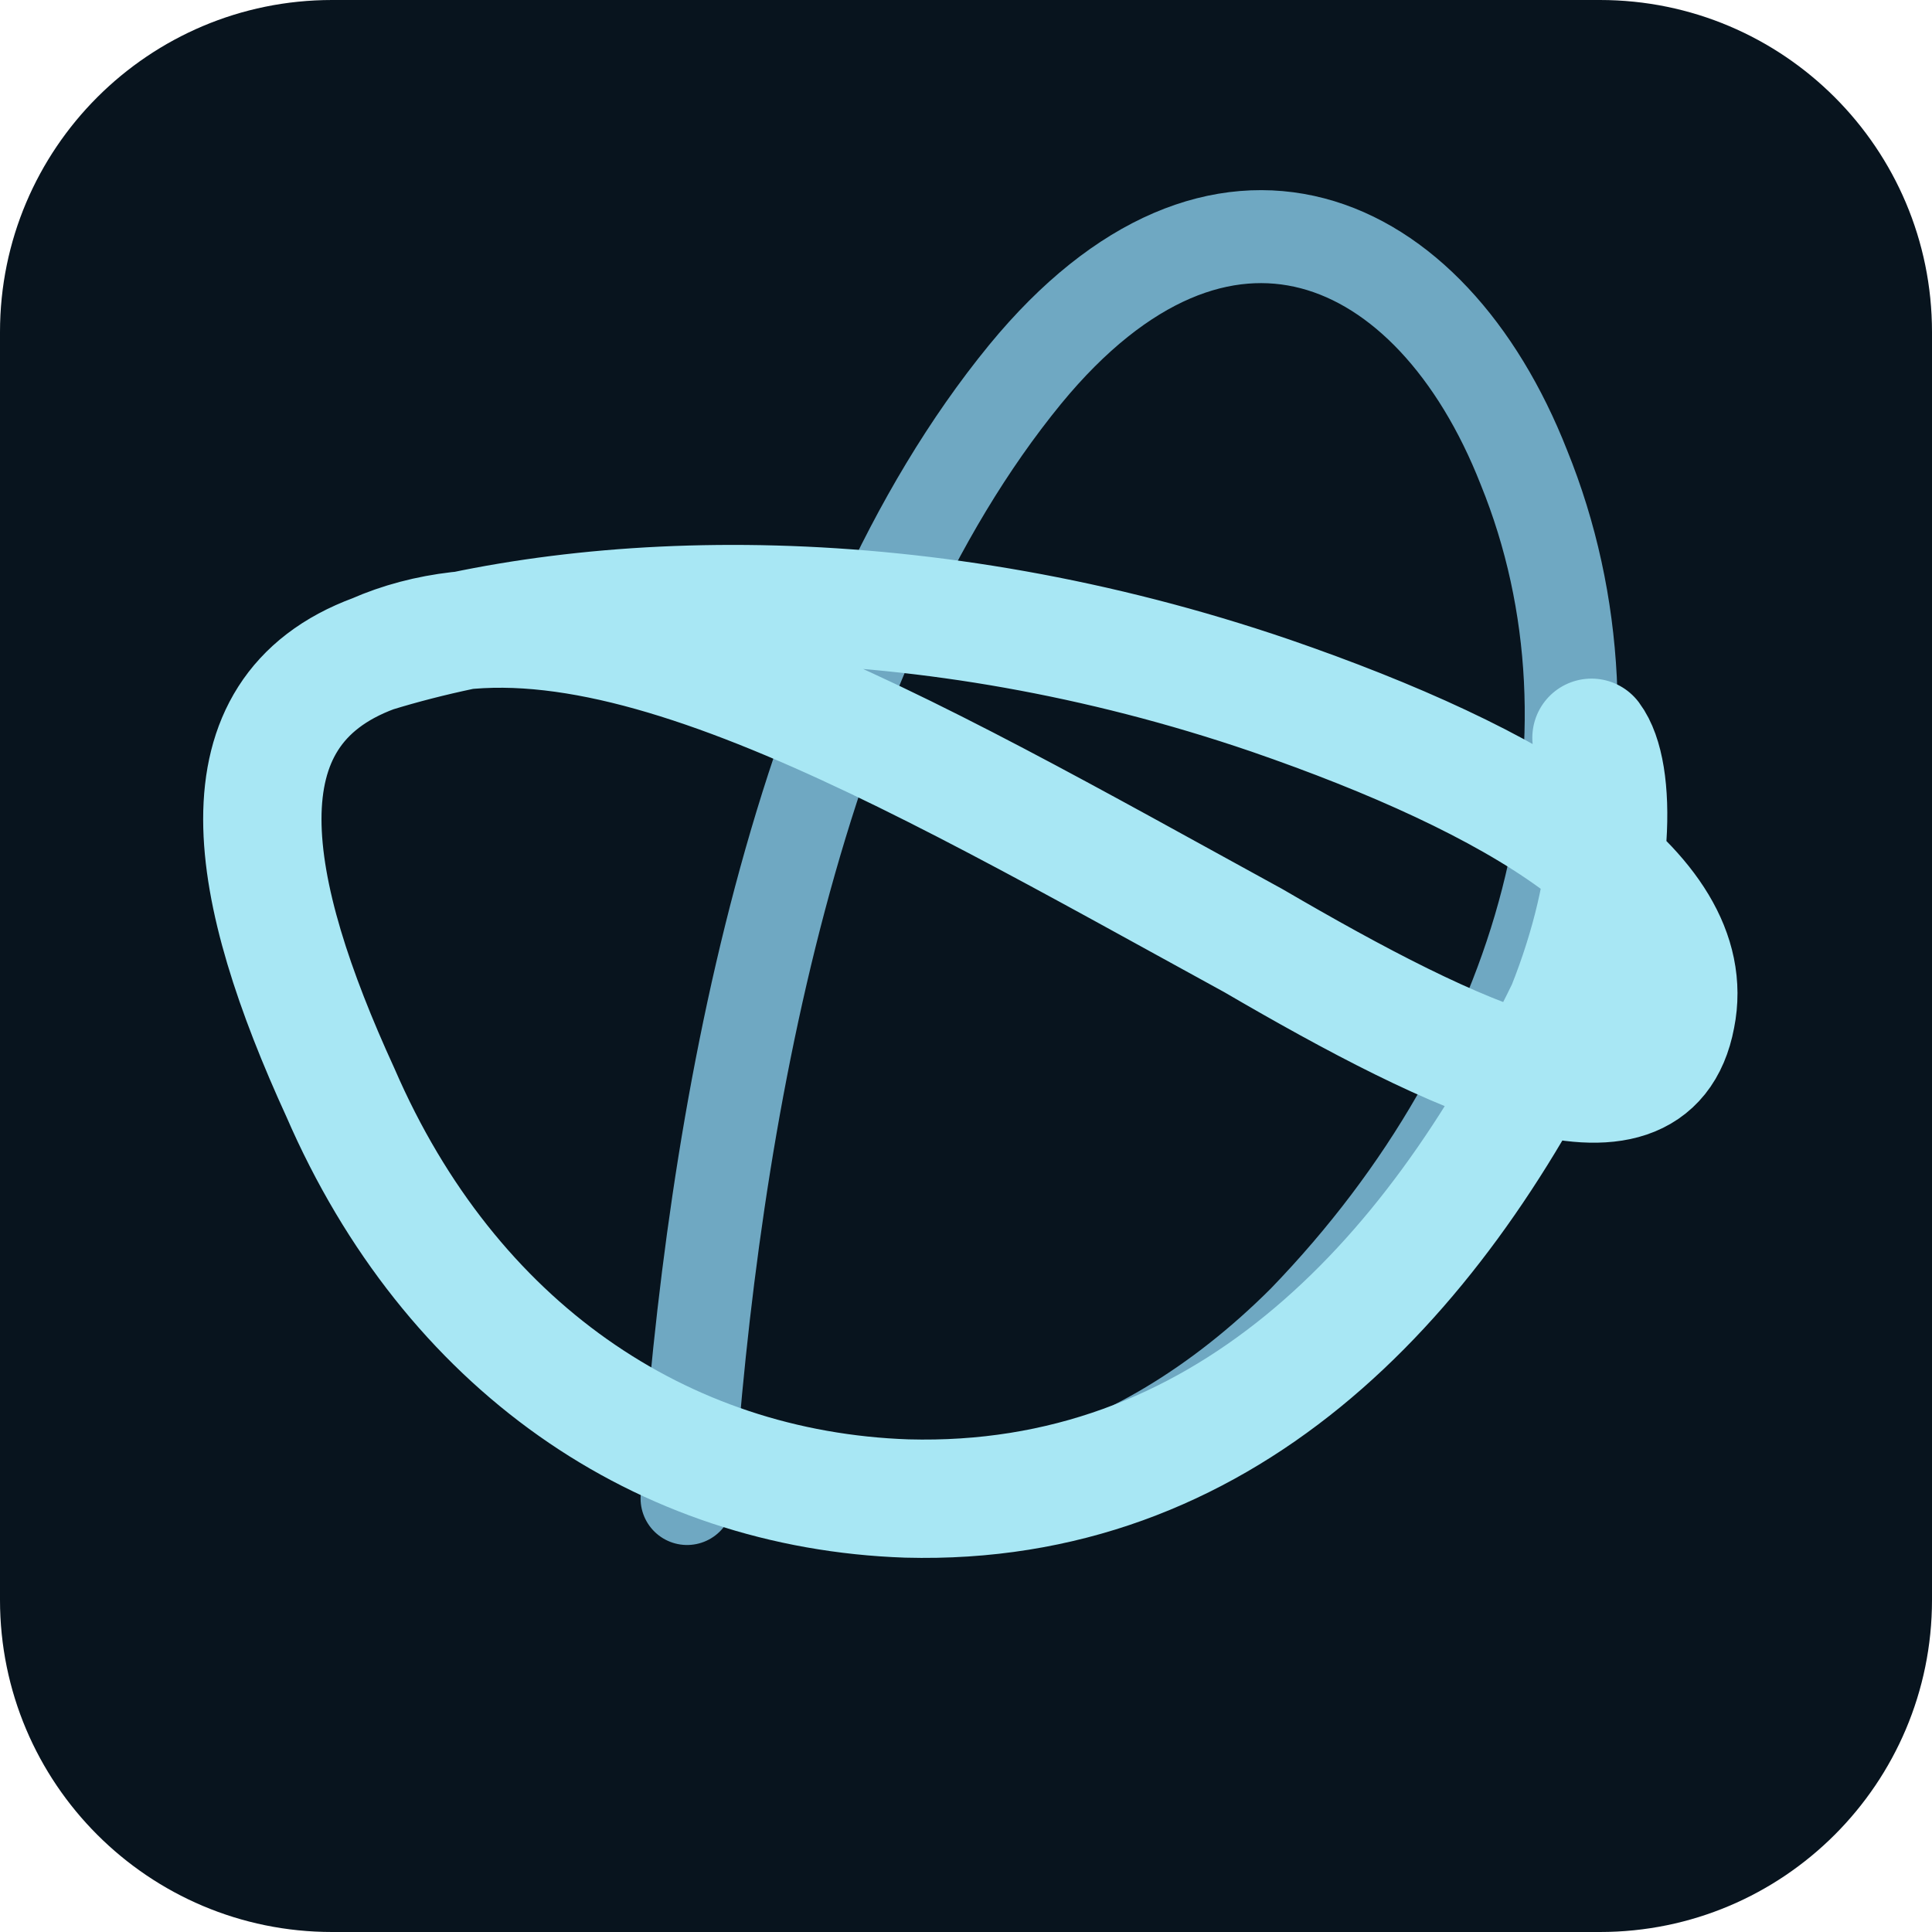
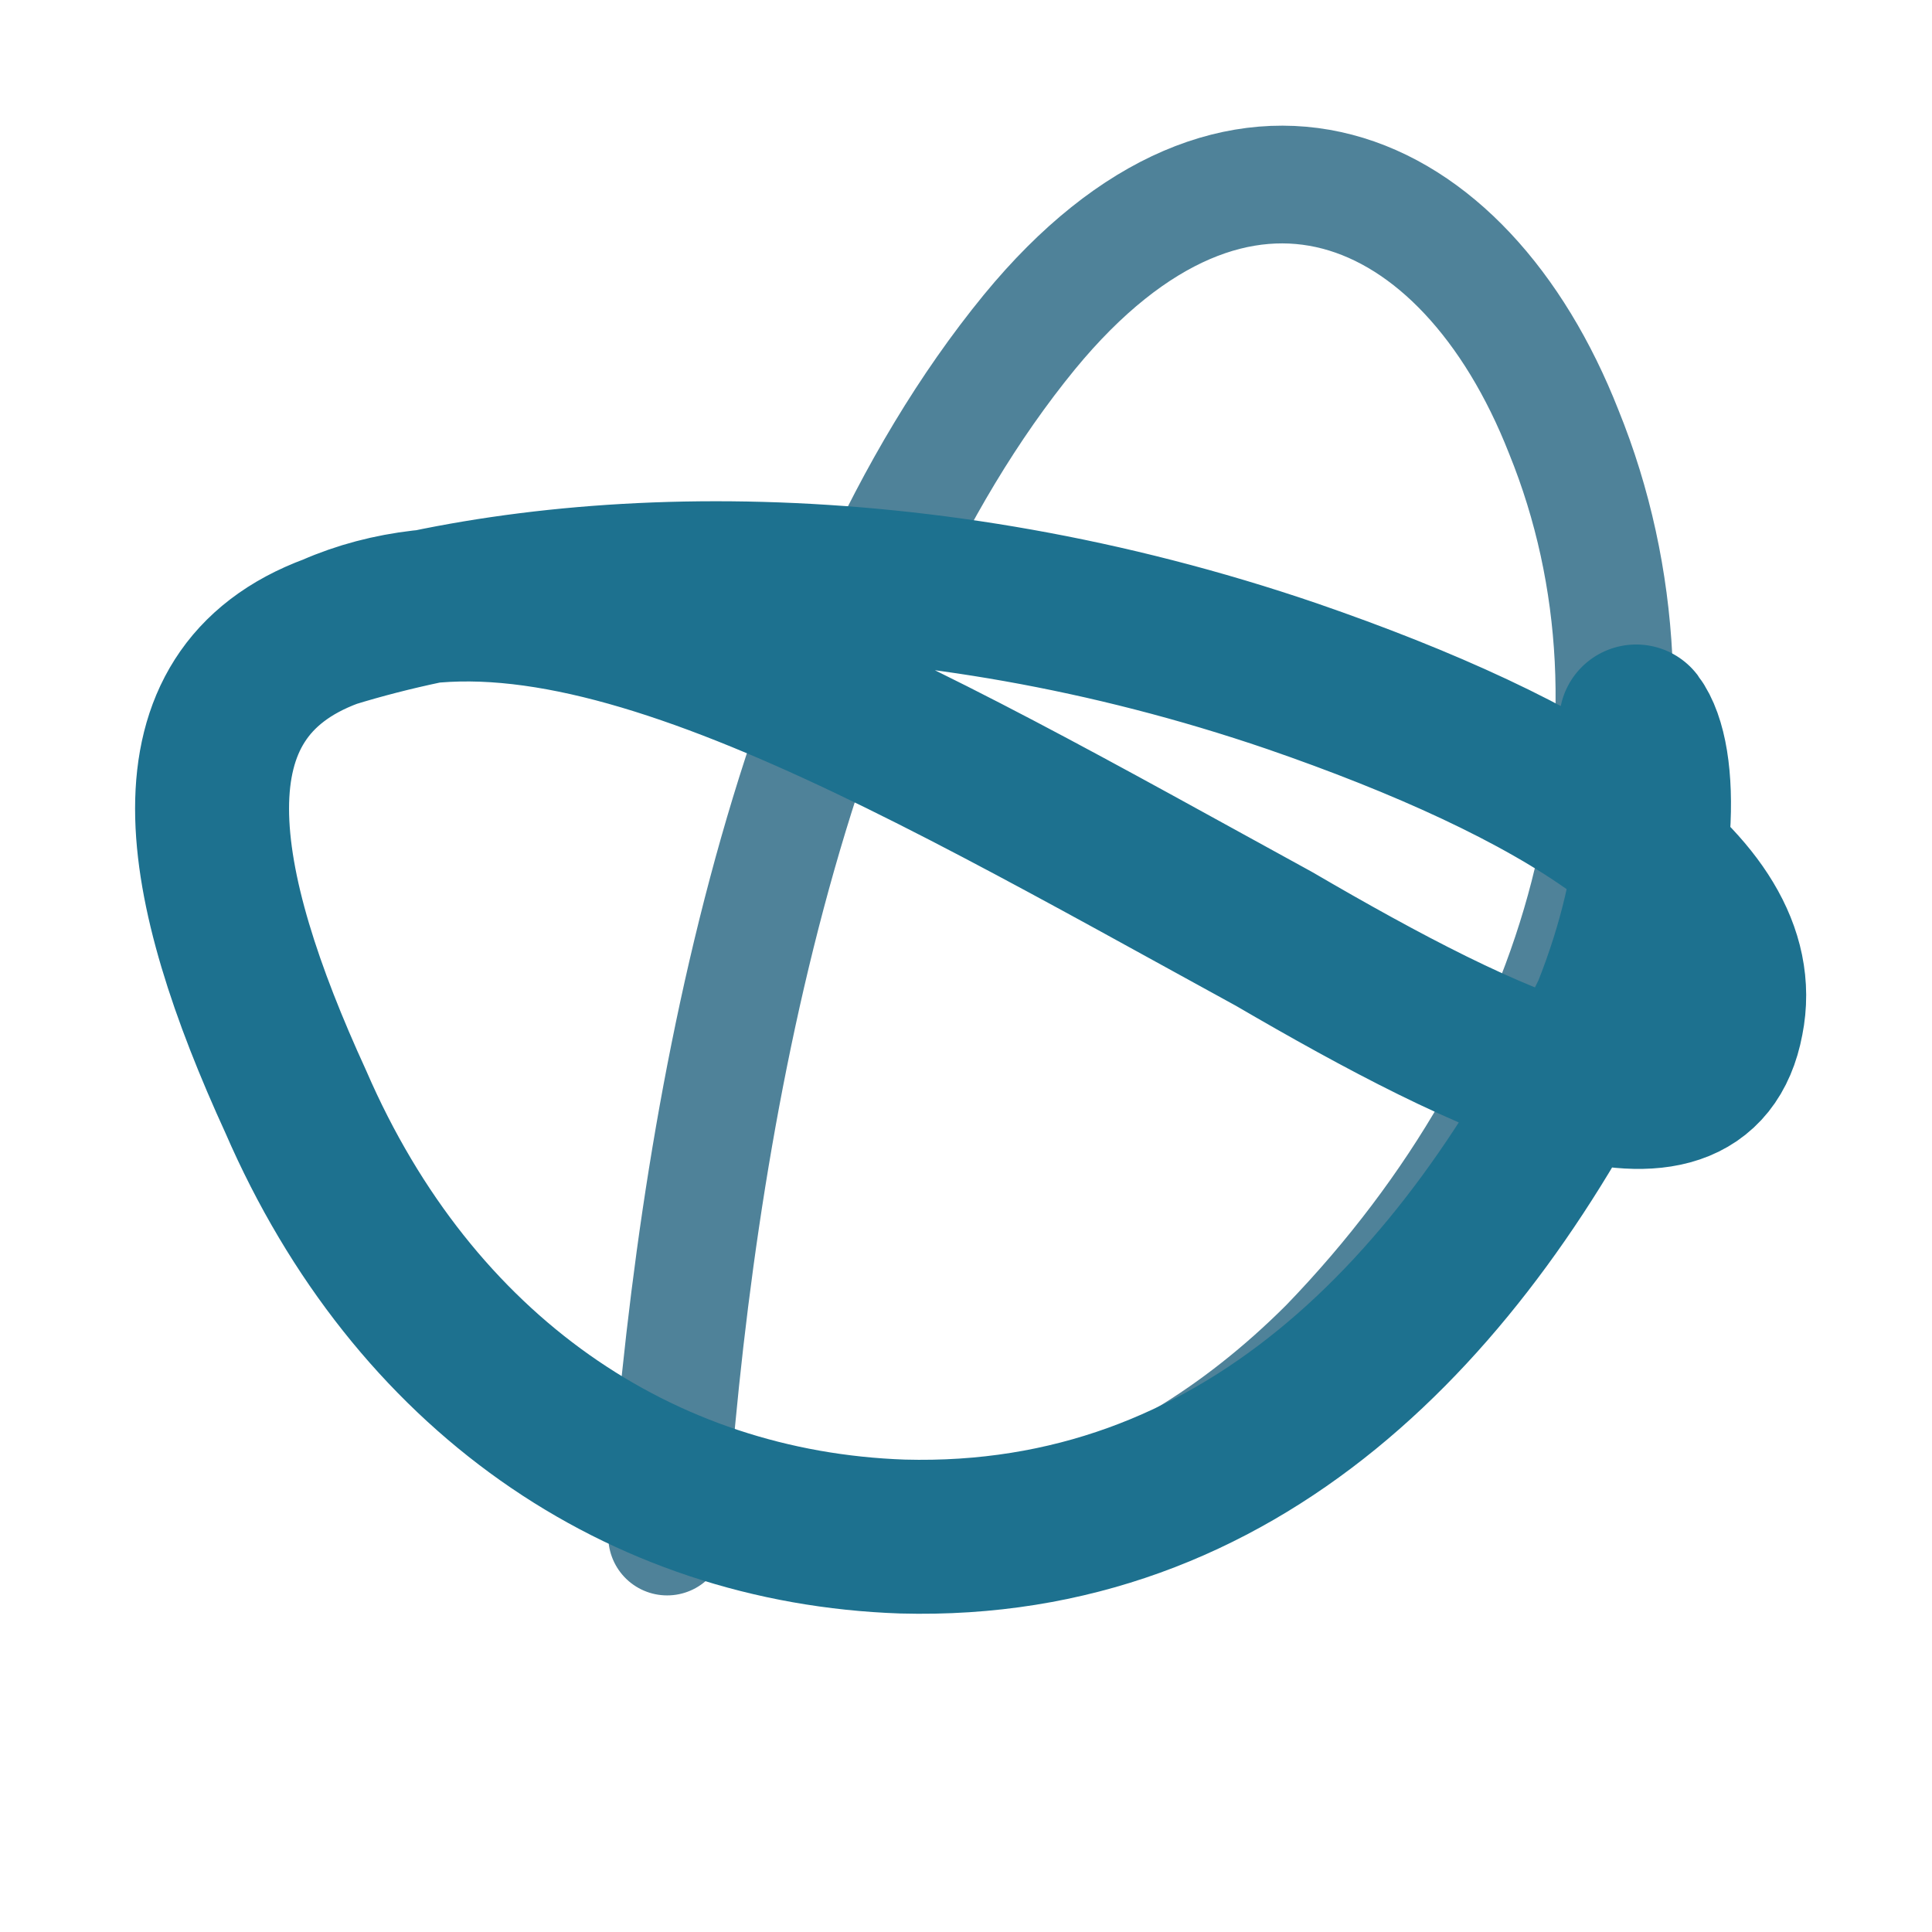
<svg xmlns="http://www.w3.org/2000/svg" viewBox="0 0 256 256" role="img" aria-label="NIUU">
-   <rect width="256" height="256" rx="44" fill="#08141E" />
-   <g transform="translate(-15.36 -15.36) scale(1.12)" fill="none" stroke-linecap="round" stroke-linejoin="round">
-     <path d="M 95 191 C 98 146 108 91 135 58 C 158 30 183 41 194 69 C 207 101 197 140 168 170 C 148 190 123 197 100 187" stroke="#6FA8C2" stroke-width="11" />
-     <path d="M 58 91 C 83 80 120 102 162 125 C 186 139 209 150 212 134 C 215 119 193 106 164 96 C 123 82 84 83 58 91 C 39 98 43 119 54 143 C 67 173 92 190 121 191 C 158 192 183 166 199 133 C 205 118 205 105 202 101" stroke="#A8E7F4" stroke-width="14" />
+   <style>.b{stroke:#4F8299}.f{stroke:#1D718F}@media (prefers-color-scheme:dark){.b{stroke:#6FA8C2}.f{stroke:#A8E7F4}}</style>
+   <g transform="translate(-25.6 -25.6) scale(1.2)" fill="none" stroke-linecap="round" stroke-linejoin="round">
+     <path class="b" d="M 95 191 C 98 146 108 91 135 58 C 158 30 183 41 194 69 C 207 101 197 140 168 170 C 148 190 123 197 100 187" stroke-width="13" />
+     <path class="f" d="M 58 91 C 83 80 120 102 162 125 C 186 139 209 150 212 134 C 215 119 193 106 164 96 C 123 82 84 83 58 91 C 39 98 43 119 54 143 C 67 173 92 190 121 191 C 158 192 183 166 199 133 C 205 118 205 105 202 101" stroke-width="17" />
  </g>
</svg>
